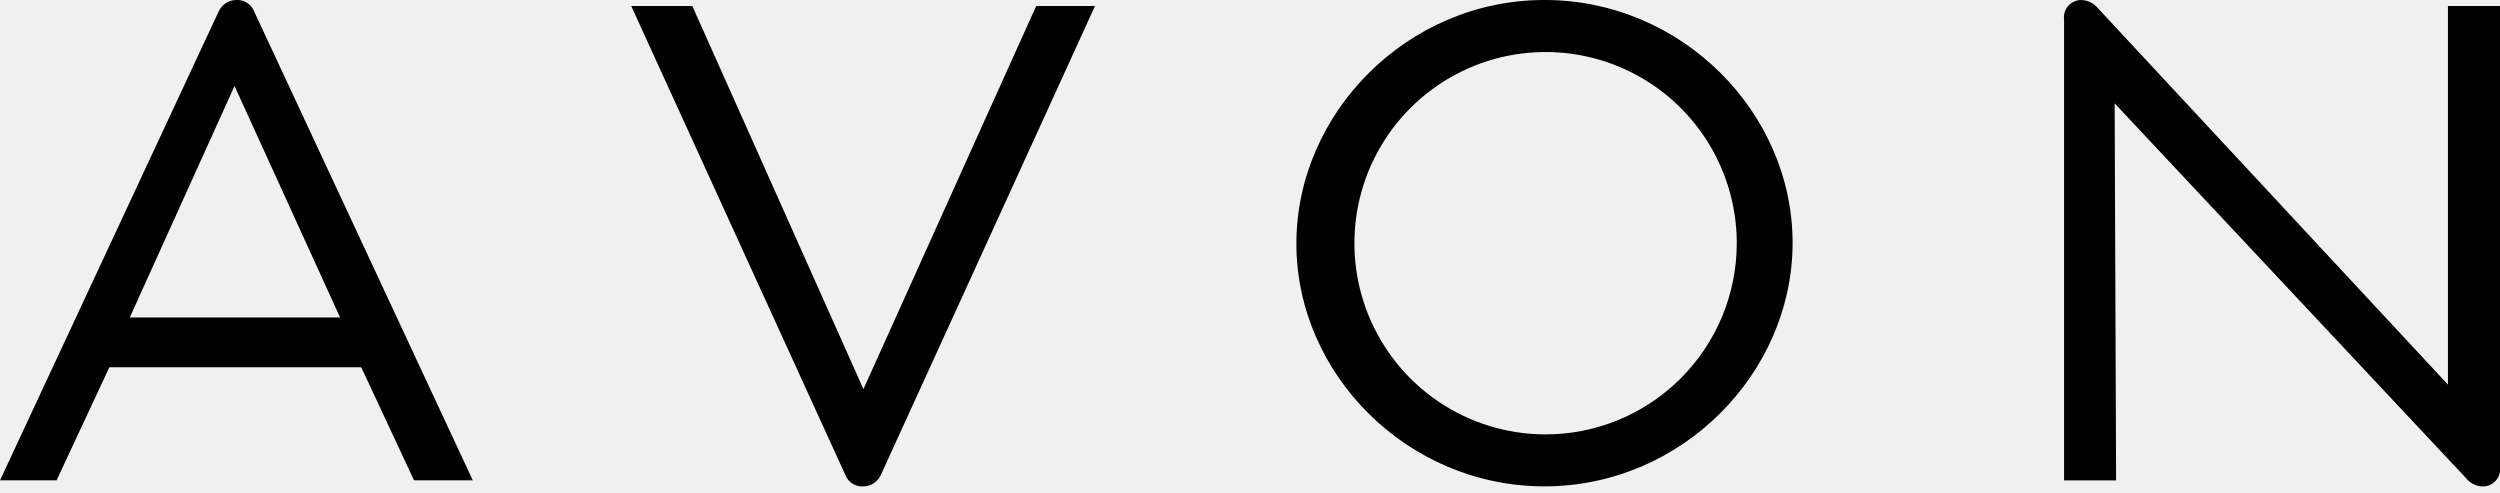
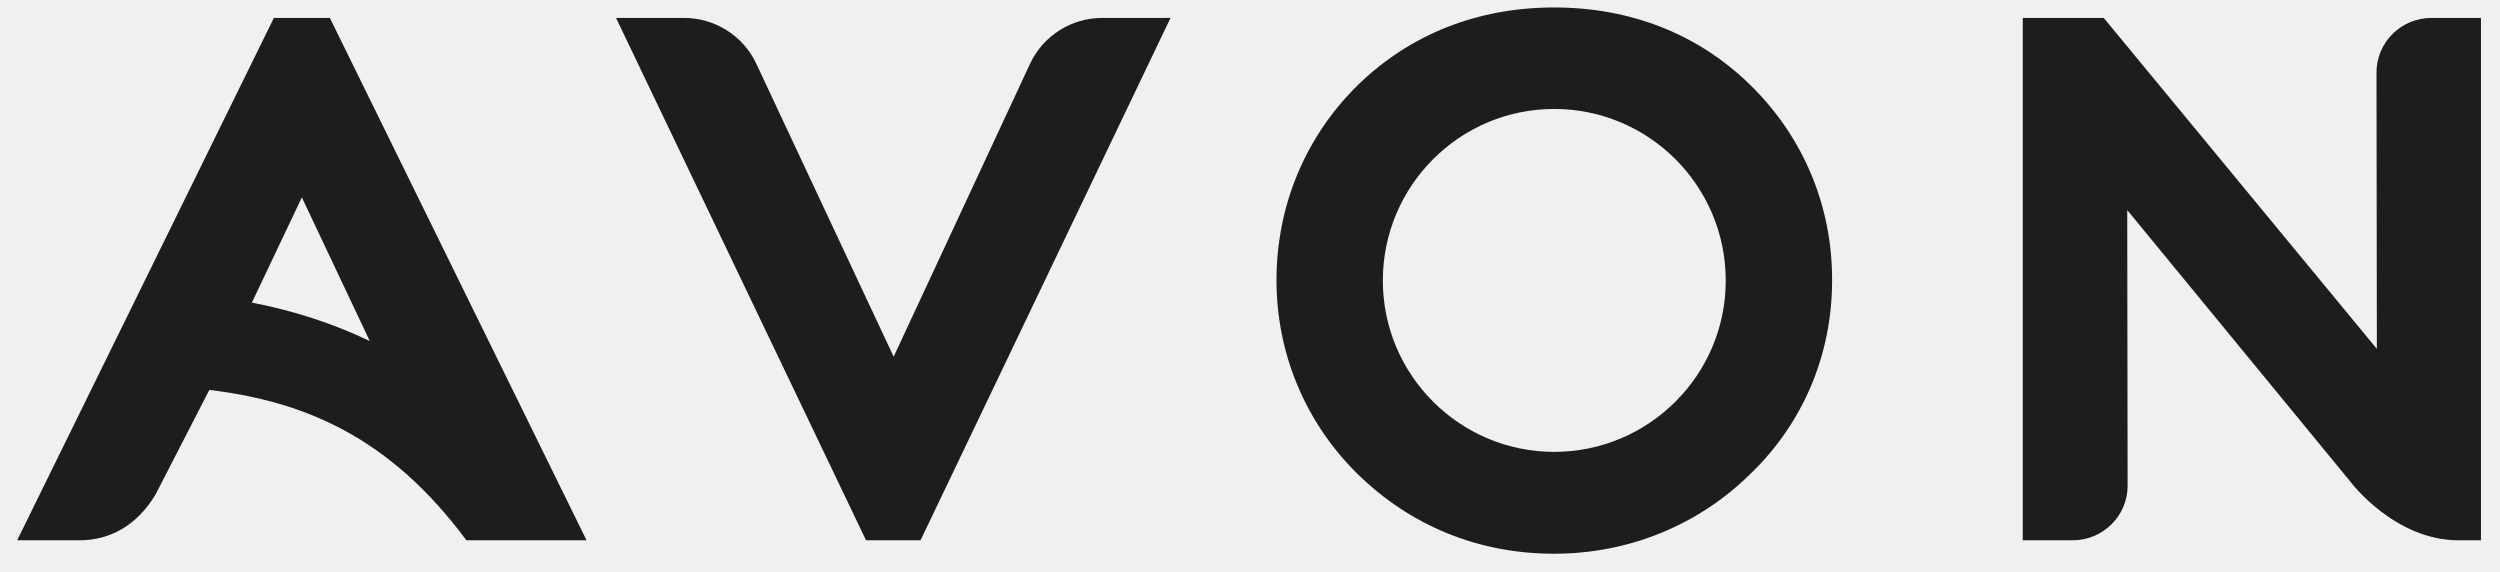
- <svg xmlns="http://www.w3.org/2000/svg" width="208" height="41" viewBox="0 0 208 41" fill="none">
-   <g clip-path="url(#clip0)">
-     <path d="M19.513 7.154L28.297 26.414H10.797L19.513 7.154ZM128.5 36.142C125.359 36.124 122.294 35.176 119.691 33.418C117.088 31.661 115.064 29.172 113.873 26.265C112.683 23.359 112.379 20.165 113.001 17.087C113.623 14.008 115.142 11.182 117.367 8.966C119.592 6.749 122.424 5.241 125.505 4.631C128.586 4.021 131.778 4.337 134.68 5.539C137.582 6.741 140.063 8.775 141.81 11.385C143.558 13.995 144.494 17.063 144.5 20.204C144.502 22.303 144.09 24.382 143.286 26.32C142.482 28.259 141.302 30.02 139.815 31.501C138.328 32.982 136.563 34.155 134.621 34.952C132.679 35.748 130.599 36.153 128.5 36.142ZM71.838 32.376L57.601 0.498H52.518L70.338 39.527C70.451 39.815 70.651 40.06 70.91 40.229C71.168 40.398 71.473 40.482 71.782 40.47C72.096 40.474 72.405 40.387 72.671 40.22C72.937 40.053 73.149 39.812 73.282 39.527L91.105 0.498H86.212L71.838 32.376ZM203.668 0.498V31.998L174.556 0.692C174.389 0.484 174.18 0.314 173.941 0.195C173.703 0.076 173.441 0.01 173.175 0.002C172.968 -0 172.764 0.042 172.575 0.125C172.386 0.209 172.217 0.333 172.08 0.487C171.943 0.642 171.841 0.824 171.781 1.022C171.721 1.22 171.704 1.428 171.731 1.633V39.969H176.06L175.938 8.598L205.176 39.783C205.342 39.992 205.551 40.162 205.79 40.281C206.029 40.4 206.29 40.466 206.557 40.473C206.764 40.475 206.968 40.433 207.157 40.349C207.346 40.265 207.515 40.142 207.652 39.987C207.788 39.833 207.891 39.65 207.951 39.453C208.011 39.255 208.028 39.047 208.001 38.842V0.498H203.668ZM128.5 -0.002C117.081 -0.002 107.859 9.409 107.859 20.265C107.859 31.121 117.08 40.465 128.5 40.465C139.92 40.465 149.144 31.051 149.144 20.198C149.144 9.345 139.919 -0.002 128.5 -0.002ZM19.7 -0.002C19.386 -0.006 19.077 0.081 18.811 0.248C18.545 0.414 18.333 0.655 18.2 0.939L0 39.965H4.708L9.097 30.554H30.055L34.447 39.965H39.338L21.138 0.939C21.024 0.652 20.824 0.407 20.566 0.239C20.307 0.07 20.003 -0.014 19.694 -0.002" fill="black" />
+ <svg xmlns="http://www.w3.org/2000/svg" version="1.1" id="Layer_1" x="0px" y="0px" viewBox="0 0 670 153.2" style="enable-background:new 0 0 670 153.2;" xml:space="preserve">
+   <style type="text/css">
+ 	.st0{fill:#1D1D1B;}
+ </style>
+   <g>
+     <path class="st0" d="M232.1,144.8l-67-140h18.2c8.3,0,15.9,4.8,19.4,12.3l36.8,78.5L276,17.2c3.5-7.6,11.1-12.4,19.4-12.4h18.3   l-67,140L232.1,144.8L232.1,144.8z" />
+     <path class="st0" d="M80.9,52.9l18.2,38.5c-10-4.8-20.7-8.2-31.6-10.3L80.9,52.9z M88.4,4.8h-15l-68.8,140h16.7   c8.3,0,15.5-4.1,20.4-12.3l14.4-28c25.7,3.1,48.4,12.7,68.9,40.3h32.2L88.4,4.8z" />
+     <path class="st0" d="M651.6,4.8c-8.1,0-14.8,6.6-14.7,14.8l0.1,73.9L563.8,4.8h-21.7l0,0v140h13.4c8.1,0,14.8-6.6,14.7-14.8   l-0.1-73.7l59.9,72.9c0,0,11.7,15.6,28.9,15.6h6l0,0V4.8H651.6z" />
+     <path class="st0" d="M469.2,22.9C455.3,9.2,437.1,2,416.5,2c-20.5,0-38.7,7.2-52.7,20.9c-14,13.8-21.7,32.3-21.7,52.2   c0,19.6,7.7,38.1,21.7,51.9c14.3,14,32.5,21.4,52.7,21.4c19.9,0,38.6-7.6,52.5-21.3c14.2-13.6,22-32,22-51.9   C491.1,55.3,483.3,36.7,469.2,22.9z M416.5,121.1c-25.3,0-45.9-20.6-45.9-45.9c0-25.4,20.6-46,45.9-46c25.4,0,46,20.6,46,46   C462.5,100.5,441.9,121.1,416.5,121.1z" />
  </g>
-   <defs>
-     <clipPath id="clip0">
-       <rect width="208" height="40.47" fill="white" />
-     </clipPath>
-   </defs>
</svg>
